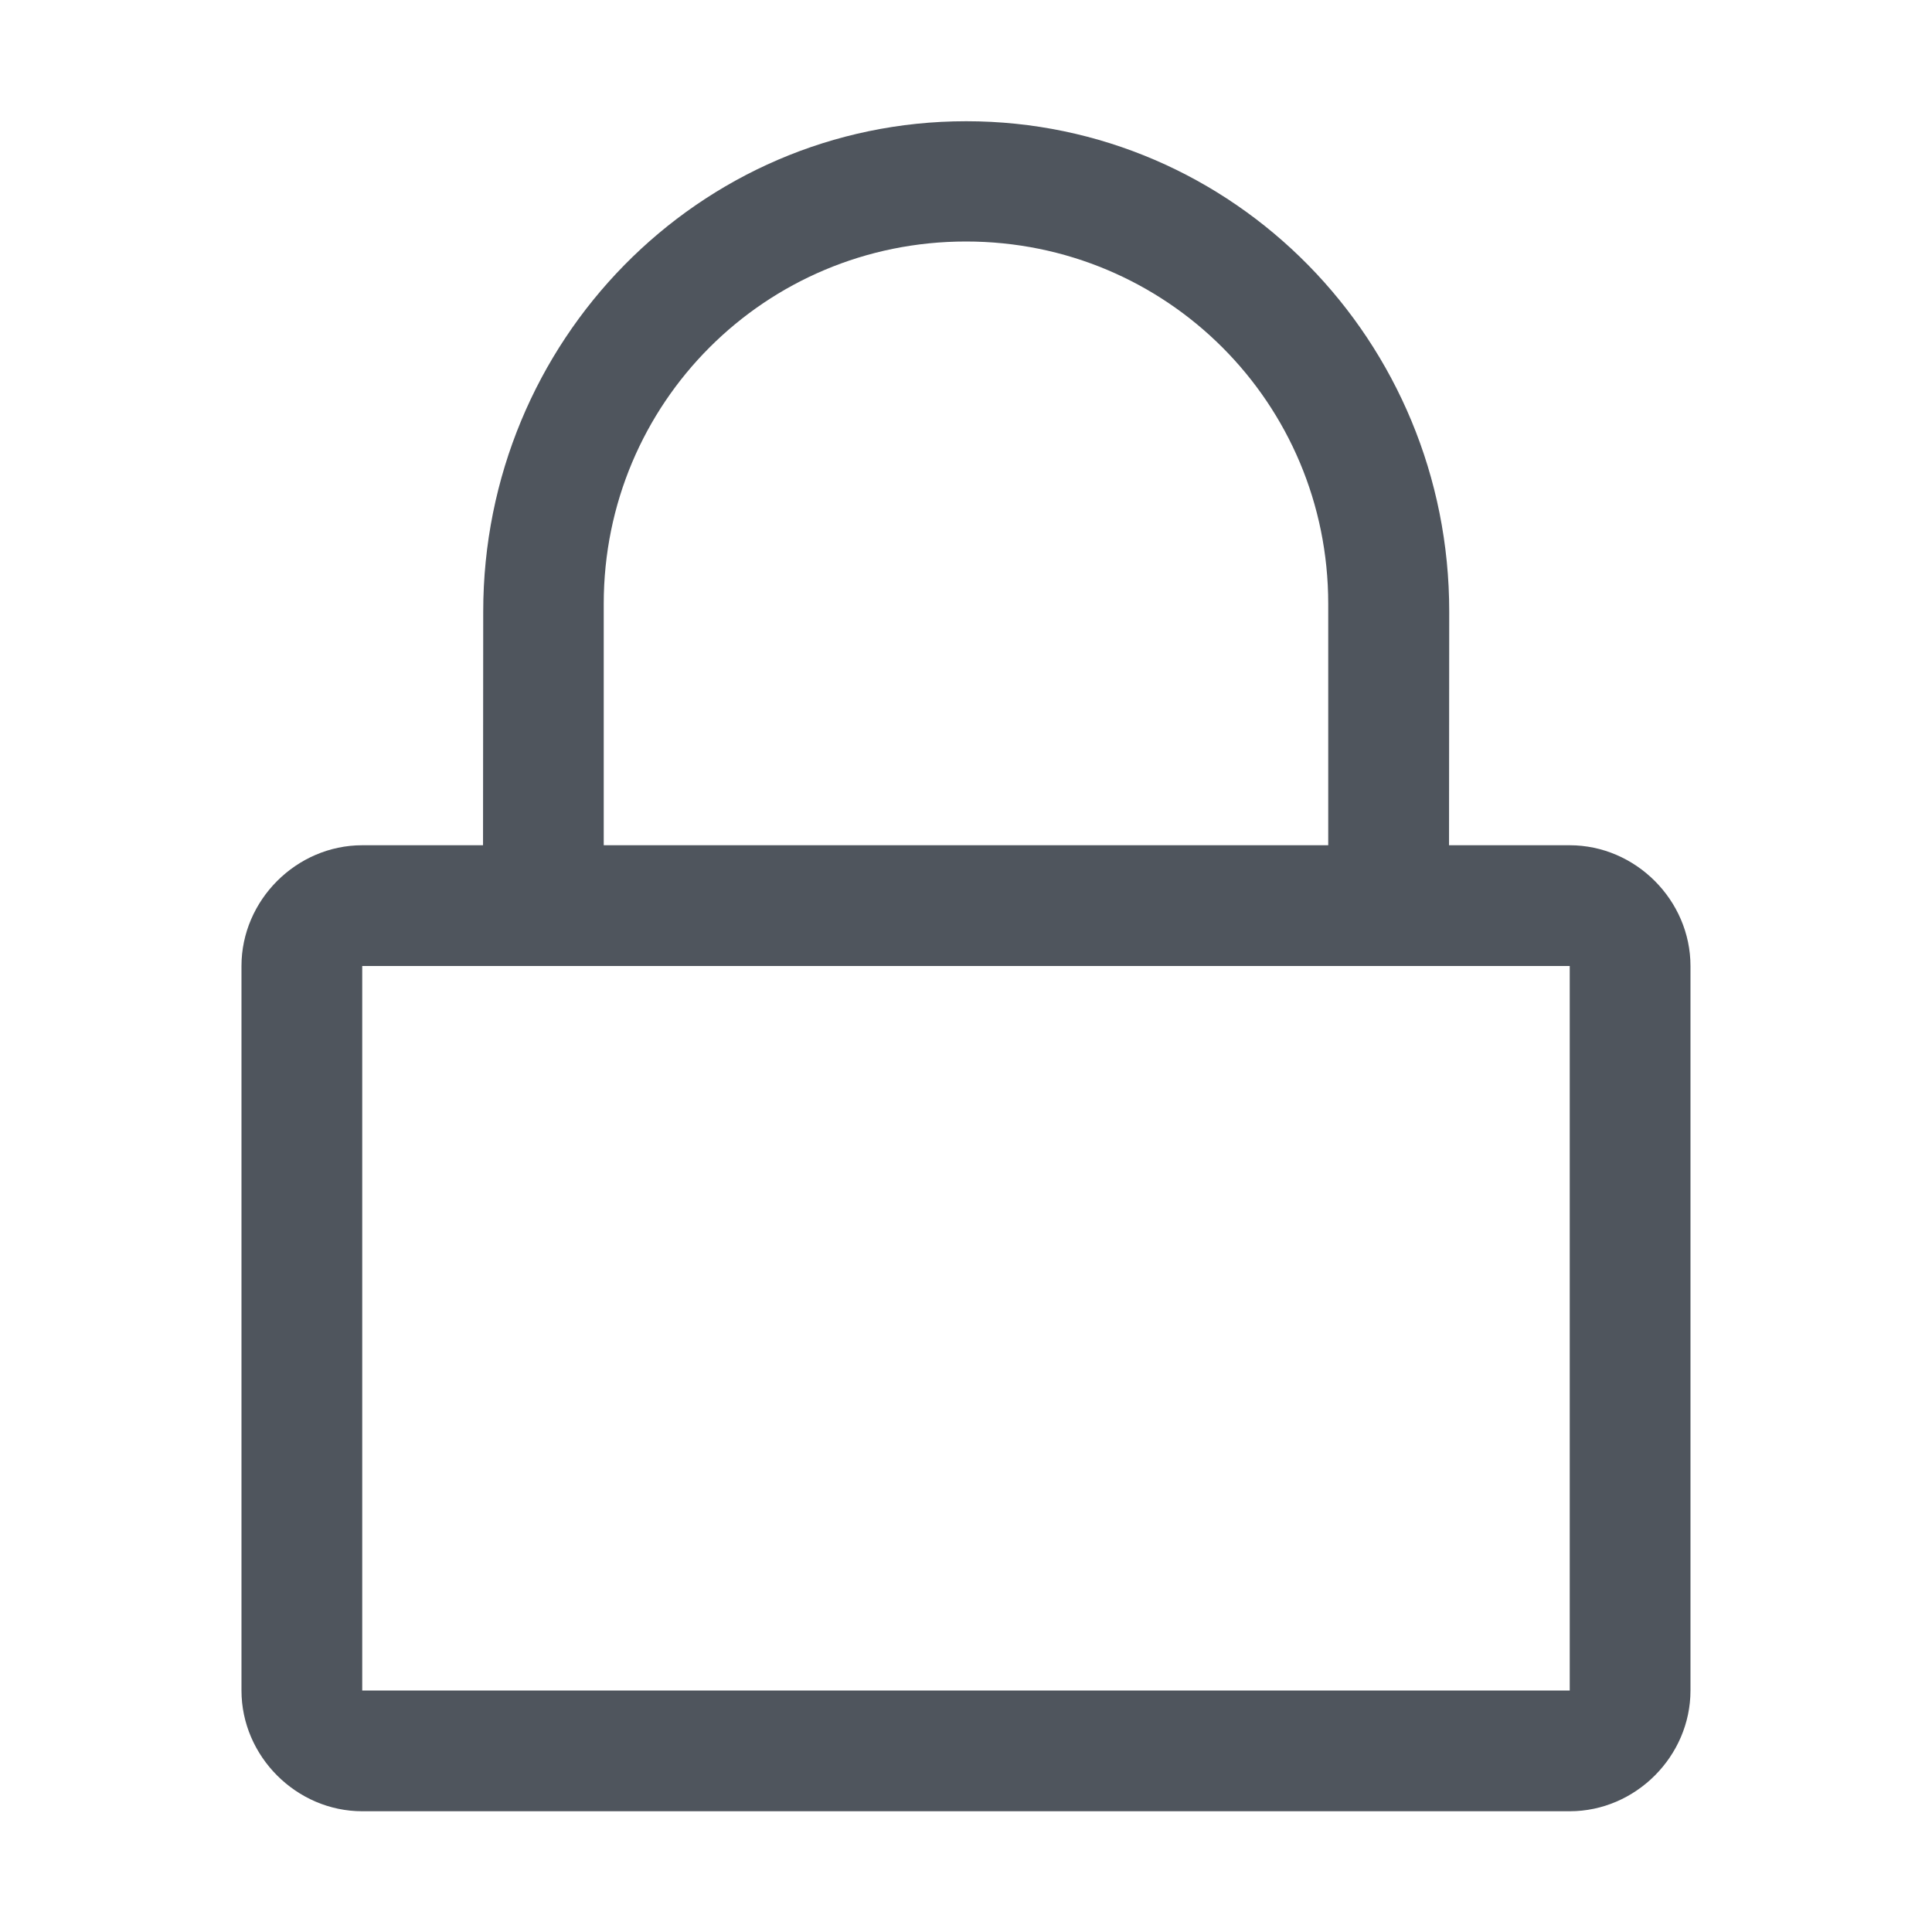
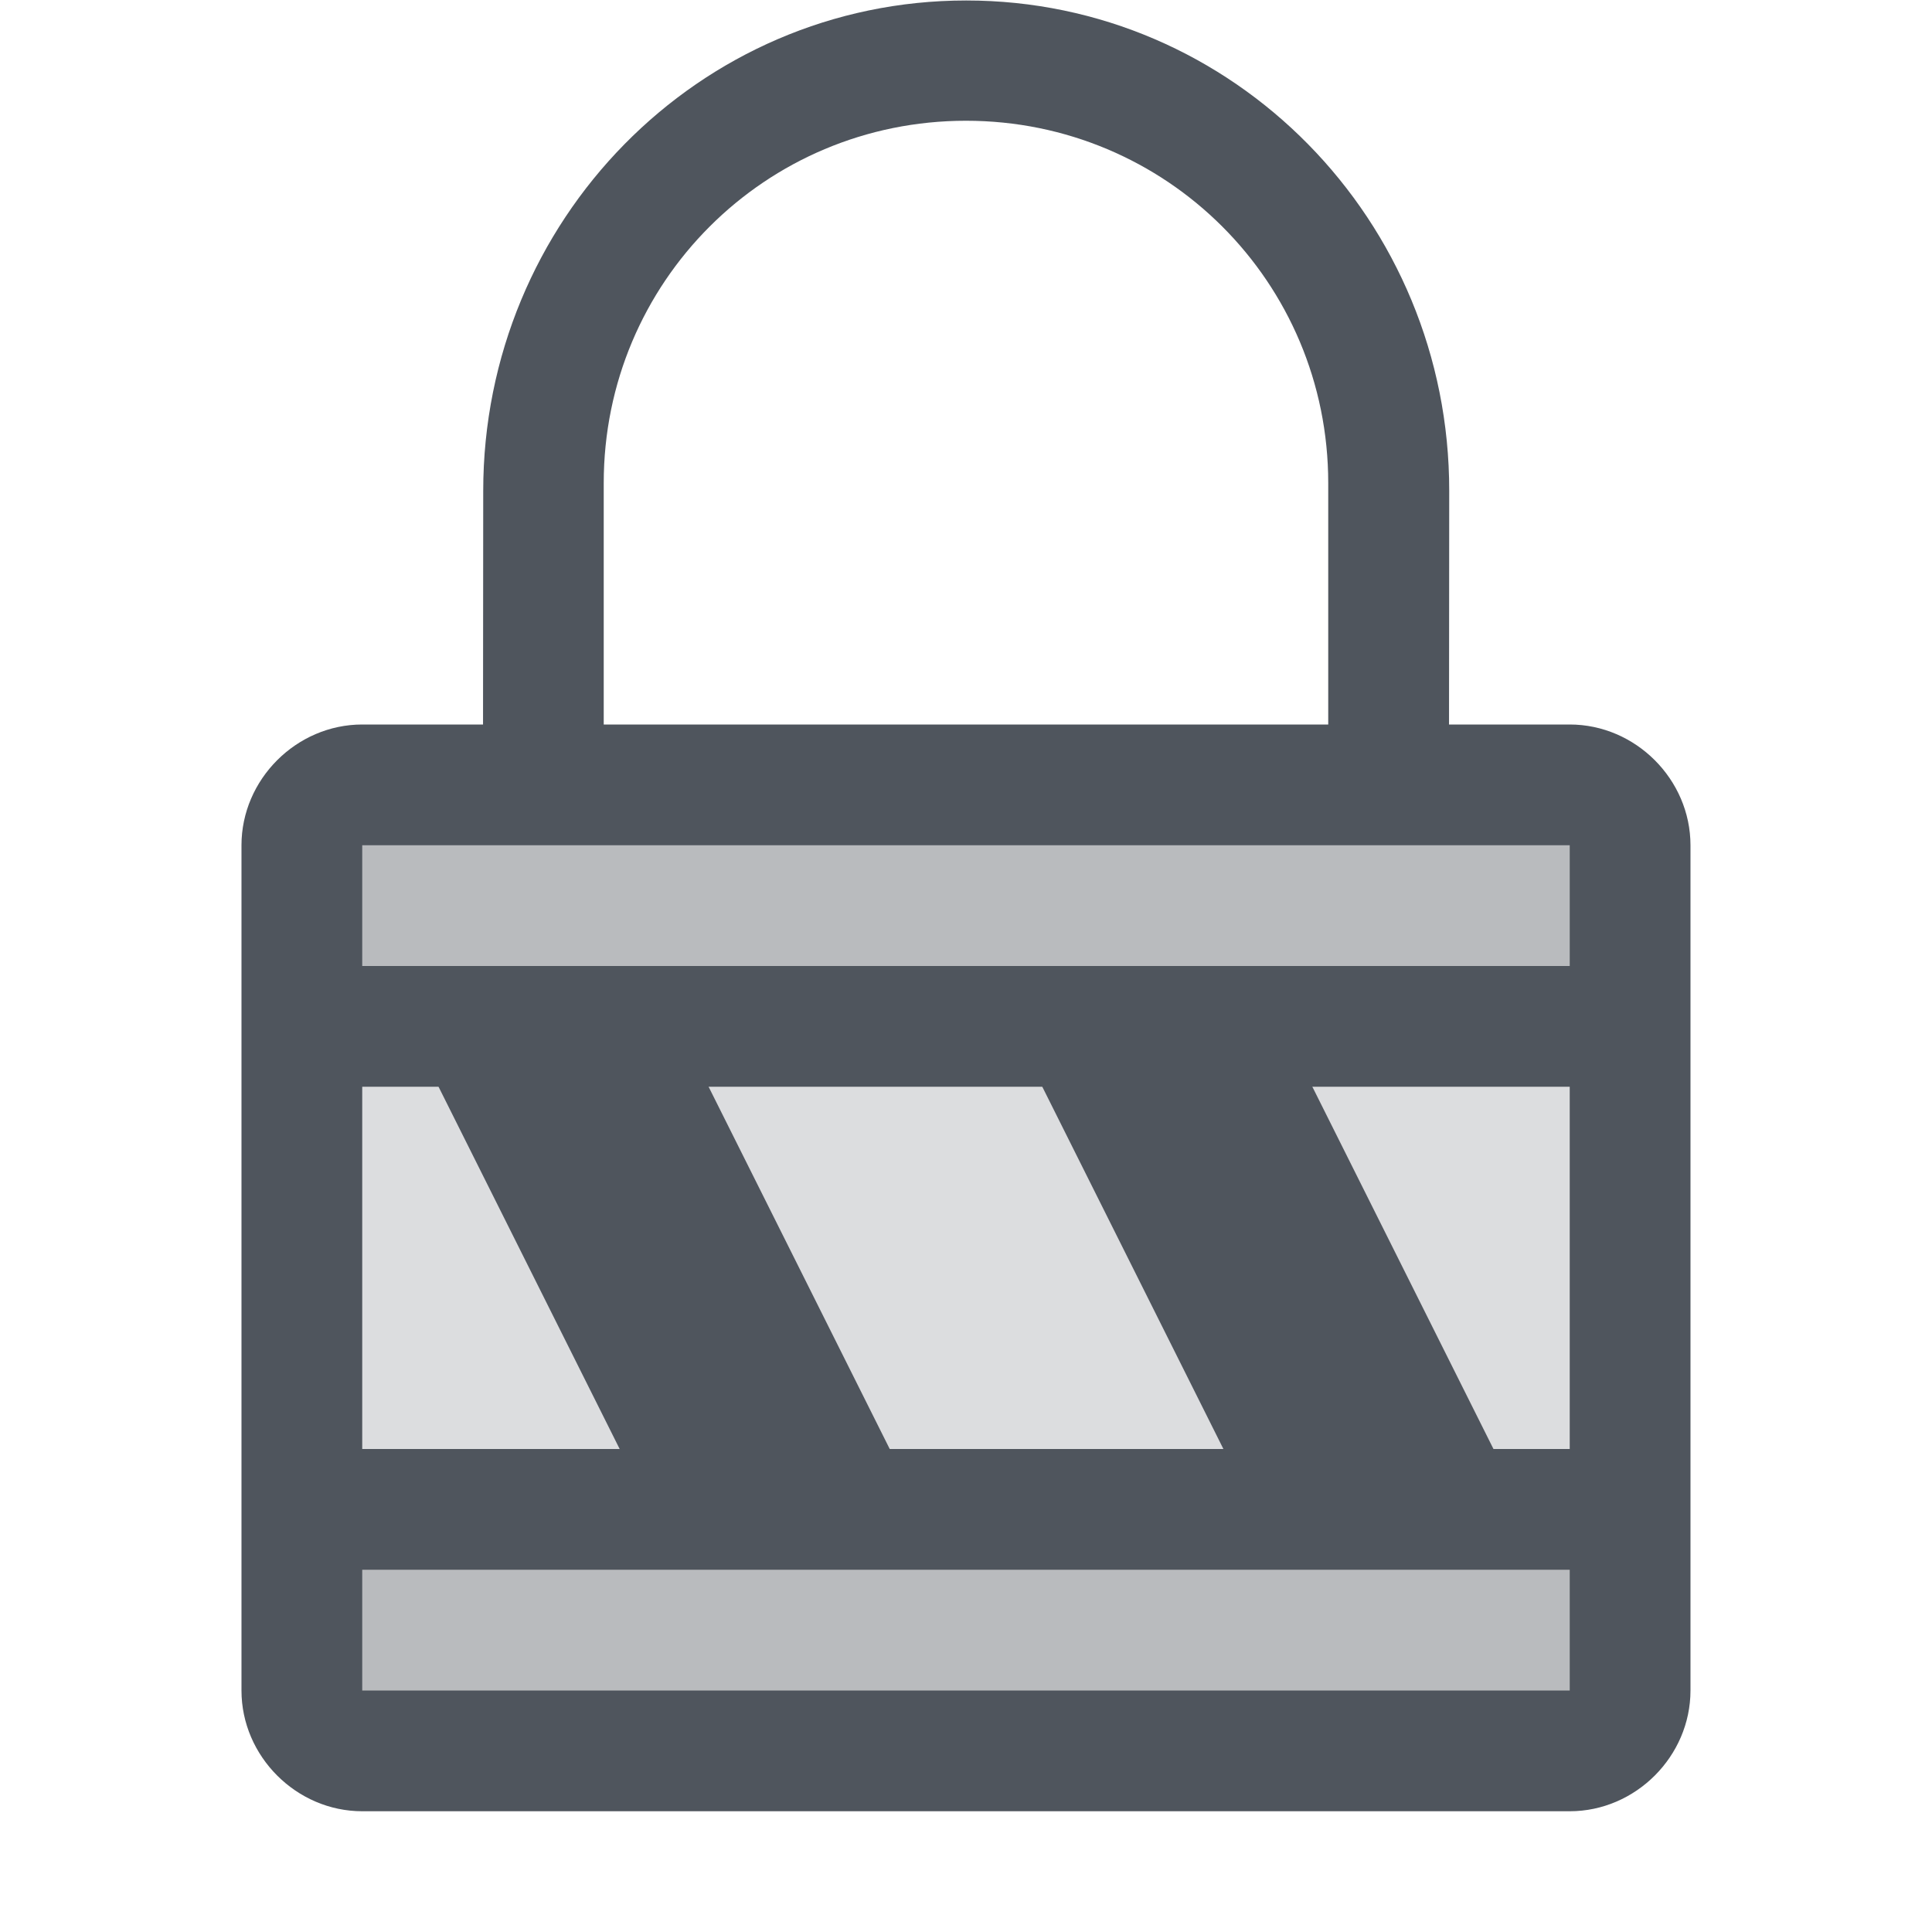
<svg xmlns="http://www.w3.org/2000/svg" xmlns:ns1="http://www.openswatchbook.org/uri/2009/osb" height="16" id="svg7384" style="enable-background:new" version="1.1" width="16">
  <defs id="defs7386">
    <linearGradient id="linearGradient6882" ns1:paint="solid">
      <stop id="stop6884" offset="0" style="stop-color:#555555;stop-opacity:1;" />
    </linearGradient>
    <linearGradient id="linearGradient5606" ns1:paint="solid">
      <stop id="stop5608" offset="0" style="stop-color:#000000;stop-opacity:1;" />
    </linearGradient>
    <filter id="filter7554" style="color-interpolation-filters:sRGB">
      <feBlend id="feBlend7556" in2="BackgroundImage" mode="darken" />
    </filter>
  </defs>
  <g id="layer9" style="display:inline" transform="translate(-957.0002,75)">
-     <path d="m 965.002,-73.996 c -2.216,0 -4,1.822 -4,4.062 l -0.002,2.434 h 1 V -70 c 0,-1.662 1.338,-3 3,-3 1.662,0 3,1.338 3,3 v 2.5 h 1 l 0.002,-2.434 c 0.002,-2.24 -1.784,-4.062 -4,-4.062 z" id="path7030" style="color:#000000;display:inline;overflow:visible;visibility:visible;fill:#4f555d;fill-opacity:1;fill-rule:nonzero;stroke:none;stroke-width:1;marker:none;enable-background:accumulate" />
-     <path d="m 960,-68 c -0.545,0 -1,0.455 -1,1 v 6 c 0,0.545 0.455,1 1,1 h 10 c 0.545,0 1,-0.455 1,-1 v -6 c 0,-0.545 -0.455,-1 -1,-1 z m 0,1 h 10 v 6 h -10 z" id="rect7032" style="color:#000000;font-style:normal;font-variant:normal;font-weight:normal;font-stretch:normal;font-size:medium;line-height:normal;font-family:sans-serif;font-variant-ligatures:normal;font-variant-position:normal;font-variant-caps:normal;font-variant-numeric:normal;font-variant-alternates:normal;font-feature-settings:normal;text-indent:0;text-align:start;text-decoration:none;text-decoration-line:none;text-decoration-style:solid;text-decoration-color:#000000;letter-spacing:normal;word-spacing:normal;text-transform:none;writing-mode:lr-tb;direction:ltr;text-orientation:mixed;dominant-baseline:auto;baseline-shift:baseline;text-anchor:start;white-space:normal;shape-padding:0;clip-rule:nonzero;display:inline;overflow:visible;visibility:visible;opacity:1;isolation:auto;mix-blend-mode:normal;color-interpolation:sRGB;color-interpolation-filters:linearRGB;solid-color:#000000;solid-opacity:1;vector-effect:none;fill:#4f555d;fill-opacity:1;fill-rule:nonzero;stroke:none;stroke-width:1;stroke-linecap:round;stroke-linejoin:round;stroke-miterlimit:4;stroke-dasharray:none;stroke-dashoffset:0;stroke-opacity:1;color-rendering:auto;image-rendering:auto;shape-rendering:auto;text-rendering:auto;enable-background:new" />
+     <path d="m 959.5,-68.5 v 2 h 11 v -2 z" id="path6719" style="color:#000000;font-style:normal;font-variant:normal;font-weight:normal;font-stretch:normal;font-size:medium;line-height:normal;font-family:sans-serif;font-variant-ligatures:normal;font-variant-position:normal;font-variant-caps:normal;font-variant-numeric:normal;font-variant-alternates:normal;font-feature-settings:normal;text-indent:0;text-align:start;text-decoration:none;text-decoration-line:none;text-decoration-style:solid;text-decoration-color:#000000;letter-spacing:normal;word-spacing:normal;text-transform:none;writing-mode:lr-tb;direction:ltr;text-orientation:mixed;dominant-baseline:auto;baseline-shift:baseline;text-anchor:start;white-space:normal;shape-padding:0;clip-rule:nonzero;display:inline;overflow:visible;visibility:visible;opacity:0.4;isolation:auto;mix-blend-mode:normal;color-interpolation:sRGB;color-interpolation-filters:linearRGB;solid-color:#000000;solid-opacity:1;vector-effect:none;fill:#4f555d;fill-opacity:1;fill-rule:evenodd;stroke:none;stroke-width:1px;stroke-linecap:butt;stroke-linejoin:miter;stroke-miterlimit:4;stroke-dasharray:none;stroke-dashoffset:0;stroke-opacity:1;color-rendering:auto;image-rendering:auto;shape-rendering:auto;text-rendering:auto;enable-background:accumulate" />
+     <path d="m 959.5,-66.5 v 4 h 11 v -4 z" id="path6726" style="color:#000000;font-style:normal;font-variant:normal;font-weight:normal;font-stretch:normal;font-size:medium;line-height:normal;font-family:sans-serif;font-variant-ligatures:normal;font-variant-position:normal;font-variant-caps:normal;font-variant-numeric:normal;font-variant-alternates:normal;font-feature-settings:normal;text-indent:0;text-align:start;text-decoration:none;text-decoration-line:none;text-decoration-style:solid;text-decoration-color:#000000;letter-spacing:normal;word-spacing:normal;text-transform:none;writing-mode:lr-tb;direction:ltr;text-orientation:mixed;dominant-baseline:auto;baseline-shift:baseline;text-anchor:start;white-space:normal;shape-padding:0;clip-rule:nonzero;display:inline;overflow:visible;visibility:visible;opacity:0.2;isolation:auto;mix-blend-mode:normal;color-interpolation:sRGB;color-interpolation-filters:linearRGB;solid-color:#000000;solid-opacity:1;vector-effect:none;fill:#4f555d;fill-opacity:1;fill-rule:evenodd;stroke:none;stroke-width:1px;stroke-linecap:butt;stroke-linejoin:miter;stroke-miterlimit:4;stroke-dasharray:none;stroke-dashoffset:0;stroke-opacity:1;color-rendering:auto;image-rendering:auto;shape-rendering:auto;text-rendering:auto;enable-background:accumulate" />
+     <path d="m 962.395,-66.947 -1.789,0.895 2,4 1.789,-0.895 z" id="path6744" style="color:#000000;font-style:normal;font-variant:normal;font-weight:normal;font-stretch:normal;font-size:medium;line-height:normal;font-family:sans-serif;font-variant-ligatures:normal;font-variant-position:normal;font-variant-caps:normal;font-variant-numeric:normal;font-variant-alternates:normal;font-feature-settings:normal;text-indent:0;text-align:start;text-decoration:none;text-decoration-line:none;text-decoration-style:solid;text-decoration-color:#000000;letter-spacing:normal;word-spacing:normal;text-transform:none;writing-mode:lr-tb;direction:ltr;text-orientation:mixed;dominant-baseline:auto;baseline-shift:baseline;text-anchor:start;white-space:normal;shape-padding:0;clip-rule:nonzero;display:inline;overflow:visible;visibility:visible;opacity:1;isolation:auto;mix-blend-mode:normal;color-interpolation:sRGB;color-interpolation-filters:linearRGB;solid-color:#000000;solid-opacity:1;vector-effect:none;fill:#4f555d;fill-opacity:1;fill-rule:evenodd;stroke:none;stroke-width:2;stroke-linecap:butt;stroke-linejoin:miter;stroke-miterlimit:4;stroke-dasharray:none;stroke-dashoffset:0;stroke-opacity:1;color-rendering:auto;image-rendering:auto;shape-rendering:auto;text-rendering:auto;enable-background:accumulate" />
+     <path d="m 967.395,-66.947 -1.789,0.895 2,4 1.789,-0.895 z" id="path6753" style="color:#000000;font-style:normal;font-variant:normal;font-weight:normal;font-stretch:normal;font-size:medium;line-height:normal;font-family:sans-serif;font-variant-ligatures:normal;font-variant-position:normal;font-variant-caps:normal;font-variant-numeric:normal;font-variant-alternates:normal;font-feature-settings:normal;text-indent:0;text-align:start;text-decoration:none;text-decoration-line:none;text-decoration-style:solid;text-decoration-color:#000000;letter-spacing:normal;word-spacing:normal;text-transform:none;writing-mode:lr-tb;direction:ltr;text-orientation:mixed;dominant-baseline:auto;baseline-shift:baseline;text-anchor:start;white-space:normal;shape-padding:0;clip-rule:nonzero;display:inline;overflow:visible;visibility:visible;opacity:1;isolation:auto;mix-blend-mode:normal;color-interpolation:sRGB;color-interpolation-filters:linearRGB;solid-color:#000000;solid-opacity:1;vector-effect:none;fill:#4f555d;fill-opacity:1;fill-rule:evenodd;stroke:none;stroke-width:2;stroke-linecap:butt;stroke-linejoin:miter;stroke-miterlimit:4;stroke-dasharray:none;stroke-dashoffset:0;stroke-opacity:1;color-rendering:auto;image-rendering:auto;shape-rendering:auto;text-rendering:auto;enable-background:accumulate" />
+     <path d="m 965.002,-74.996 c -2.216,0 -4,1.822 -4,4.062 l -0.002,2.434 h 1 V -71 c 0,-1.662 1.338,-3 3,-3 1.662,0 3,1.338 3,3 v 2.5 h 1 l 0.002,-2.434 c 0.002,-2.24 -1.784,-4.062 -4,-4.062 z" id="path7030" style="color:#000000;display:inline;overflow:visible;visibility:visible;fill:#4f555d;fill-opacity:1;fill-rule:nonzero;stroke:none;stroke-width:1;marker:none;enable-background:accumulate" />
+     <path d="m 960,-69 c -0.545,0 -1,0.455 -1,1 v 7 c 0,0.545 0.455,1 1,1 h 10 c 0.545,0 1,-0.455 1,-1 v -7 c 0,-0.545 -0.455,-1 -1,-1 z m 0,1 h 10 v 7 h -10 z" id="rect7032" style="color:#000000;font-style:normal;font-variant:normal;font-weight:normal;font-stretch:normal;font-size:medium;line-height:normal;font-family:sans-serif;font-variant-ligatures:normal;font-variant-position:normal;font-variant-caps:normal;font-variant-numeric:normal;font-variant-alternates:normal;font-feature-settings:normal;text-indent:0;text-align:start;text-decoration:none;text-decoration-line:none;text-decoration-style:solid;text-decoration-color:#000000;letter-spacing:normal;word-spacing:normal;text-transform:none;writing-mode:lr-tb;direction:ltr;text-orientation:mixed;dominant-baseline:auto;baseline-shift:baseline;text-anchor:start;white-space:normal;shape-padding:0;clip-rule:nonzero;display:inline;overflow:visible;visibility:visible;opacity:1;isolation:auto;mix-blend-mode:normal;color-interpolation:sRGB;color-interpolation-filters:linearRGB;solid-color:#000000;solid-opacity:1;vector-effect:none;fill:#4f555d;fill-opacity:1;fill-rule:nonzero;stroke:none;stroke-width:1;stroke-linecap:round;stroke-linejoin:round;stroke-miterlimit:4;stroke-dasharray:none;stroke-dashoffset:0;stroke-opacity:1;color-rendering:auto;image-rendering:auto;shape-rendering:auto;text-rendering:auto;enable-background:new" />
+     <path d="m 959.5,-67 v 1 h 11 v -1 z" id="path6695" style="color:#000000;font-style:normal;font-variant:normal;font-weight:normal;font-stretch:normal;font-size:medium;line-height:normal;font-family:sans-serif;font-variant-ligatures:normal;font-variant-position:normal;font-variant-caps:normal;font-variant-numeric:normal;font-variant-alternates:normal;font-feature-settings:normal;text-indent:0;text-align:start;text-decoration:none;text-decoration-line:none;text-decoration-style:solid;text-decoration-color:#000000;letter-spacing:normal;word-spacing:normal;text-transform:none;writing-mode:lr-tb;direction:ltr;text-orientation:mixed;dominant-baseline:auto;baseline-shift:baseline;text-anchor:start;white-space:normal;shape-padding:0;clip-rule:nonzero;display:inline;overflow:visible;visibility:visible;opacity:1;isolation:auto;mix-blend-mode:normal;color-interpolation:sRGB;color-interpolation-filters:linearRGB;solid-color:#000000;solid-opacity:1;vector-effect:none;fill:#4f555d;fill-opacity:1;fill-rule:evenodd;stroke:none;stroke-width:1px;stroke-linecap:butt;stroke-linejoin:miter;stroke-miterlimit:4;stroke-dasharray:none;stroke-dashoffset:0;stroke-opacity:1;color-rendering:auto;image-rendering:auto;shape-rendering:auto;text-rendering:auto;enable-background:accumulate" />
+     <path d="m 959.5,-63 v 1 h 11 v -1 z" id="path6700" style="color:#000000;font-style:normal;font-variant:normal;font-weight:normal;font-stretch:normal;font-size:medium;line-height:normal;font-family:sans-serif;font-variant-ligatures:normal;font-variant-position:normal;font-variant-caps:normal;font-variant-numeric:normal;font-variant-alternates:normal;font-feature-settings:normal;text-indent:0;text-align:start;text-decoration:none;text-decoration-line:none;text-decoration-style:solid;text-decoration-color:#000000;letter-spacing:normal;word-spacing:normal;text-transform:none;writing-mode:lr-tb;direction:ltr;text-orientation:mixed;dominant-baseline:auto;baseline-shift:baseline;text-anchor:start;white-space:normal;shape-padding:0;clip-rule:nonzero;display:inline;overflow:visible;visibility:visible;opacity:1;isolation:auto;mix-blend-mode:normal;color-interpolation:sRGB;color-interpolation-filters:linearRGB;solid-color:#000000;solid-opacity:1;vector-effect:none;fill:#4f555d;fill-opacity:1;fill-rule:evenodd;stroke:none;stroke-width:1px;stroke-linecap:butt;stroke-linejoin:miter;stroke-miterlimit:4;stroke-dasharray:none;stroke-dashoffset:0;stroke-opacity:1;color-rendering:auto;image-rendering:auto;shape-rendering:auto;text-rendering:auto;enable-background:accumulate" />
+     <path d="m 959.5,-62.5 v 2 h 11 v -2 z" id="path6724" style="color:#000000;font-style:normal;font-variant:normal;font-weight:normal;font-stretch:normal;font-size:medium;line-height:normal;font-family:sans-serif;font-variant-ligatures:normal;font-variant-position:normal;font-variant-caps:normal;font-variant-numeric:normal;font-variant-alternates:normal;font-feature-settings:normal;text-indent:0;text-align:start;text-decoration:none;text-decoration-line:none;text-decoration-style:solid;text-decoration-color:#000000;letter-spacing:normal;word-spacing:normal;text-transform:none;writing-mode:lr-tb;direction:ltr;text-orientation:mixed;dominant-baseline:auto;baseline-shift:baseline;text-anchor:start;white-space:normal;shape-padding:0;clip-rule:nonzero;display:inline;overflow:visible;visibility:visible;opacity:0.4;isolation:auto;mix-blend-mode:normal;color-interpolation:sRGB;color-interpolation-filters:linearRGB;solid-color:#000000;solid-opacity:1;vector-effect:none;fill:#4f555d;fill-opacity:1;fill-rule:evenodd;stroke:none;stroke-width:1px;stroke-linecap:butt;stroke-linejoin:miter;stroke-miterlimit:4;stroke-dasharray:none;stroke-dashoffset:0;stroke-opacity:1;color-rendering:auto;image-rendering:auto;shape-rendering:auto;text-rendering:auto;enable-background:accumulate" />
  </g>
  <g id="layer1" style="display:inline" transform="translate(-716,-542)" />
  <g id="layer14" style="display:inline" transform="translate(-957.0002,75)" />
  <g id="g71291" style="display:inline" transform="translate(-957.0002,75)" />
  <g id="layer15" style="display:inline" transform="translate(-957.0002,75)" />
  <g id="layer10" style="display:inline;filter:url(#filter7554)" transform="translate(-957.0002,75)" />
  <g id="layer2" style="display:inline" transform="translate(-716,-392)" />
  <g id="layer3" transform="translate(-716,-652)" />
  <g id="layer12" style="display:inline" transform="translate(-957.0002,75)" />
</svg>
